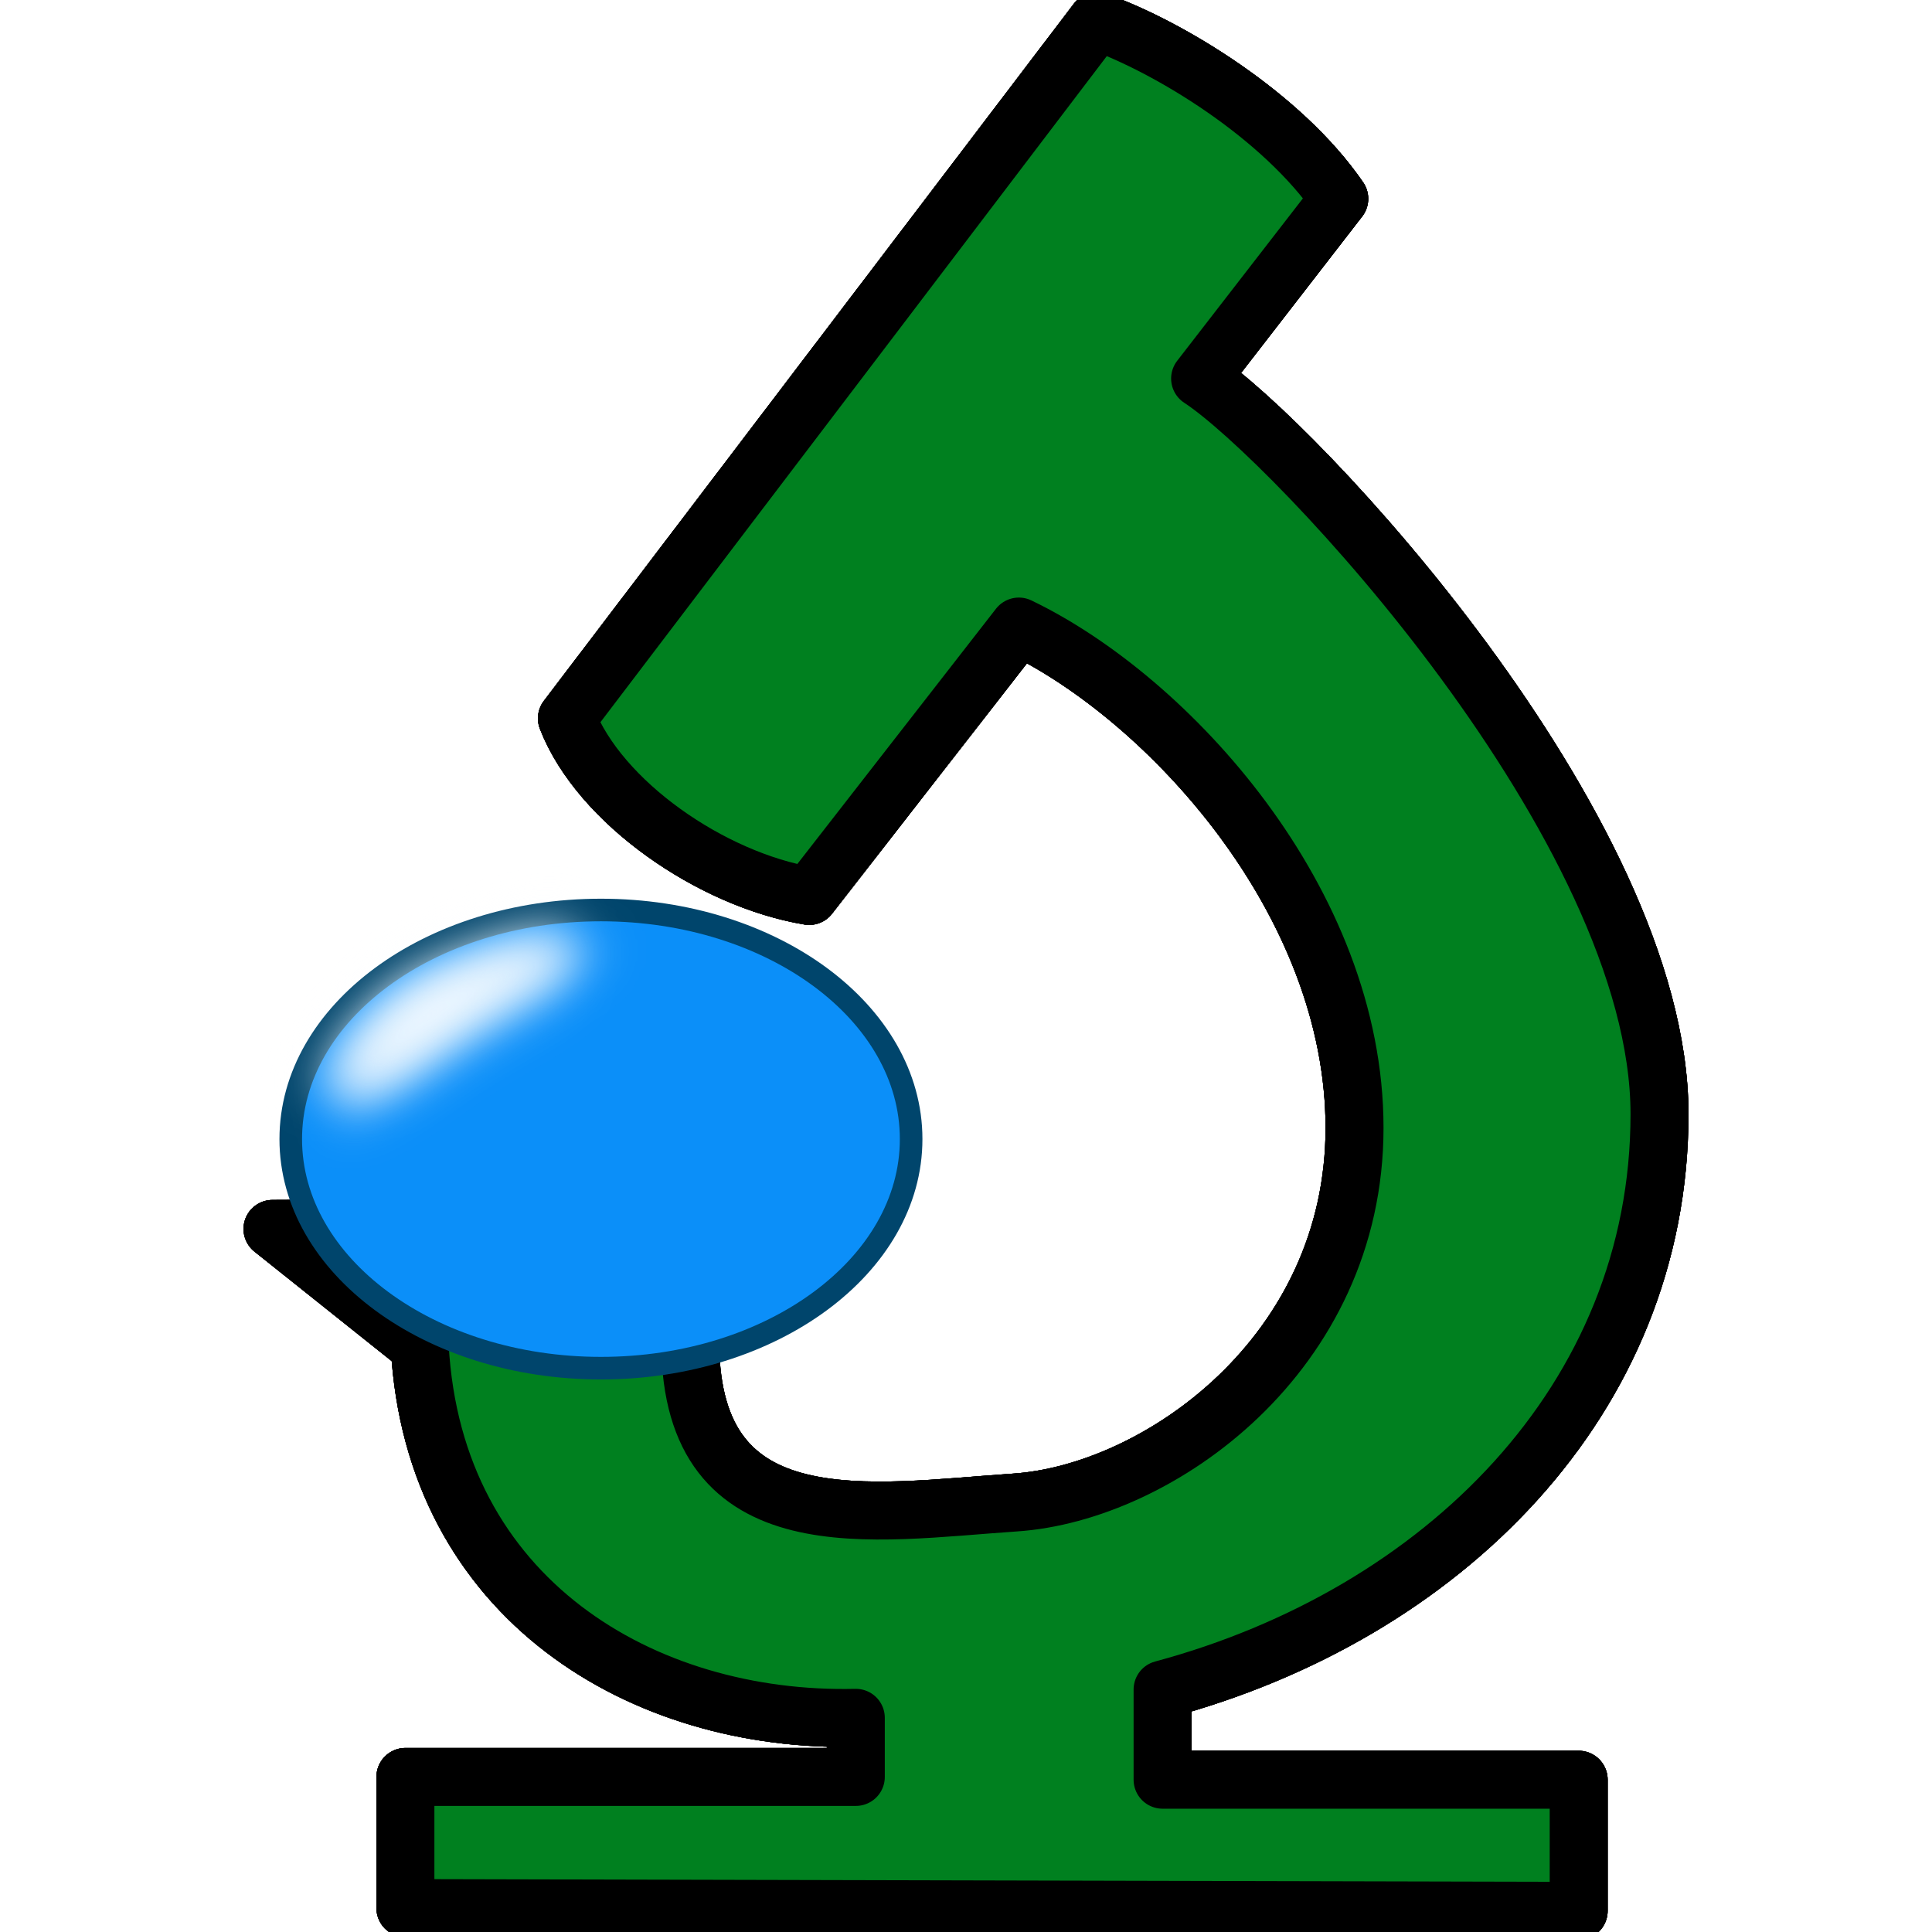
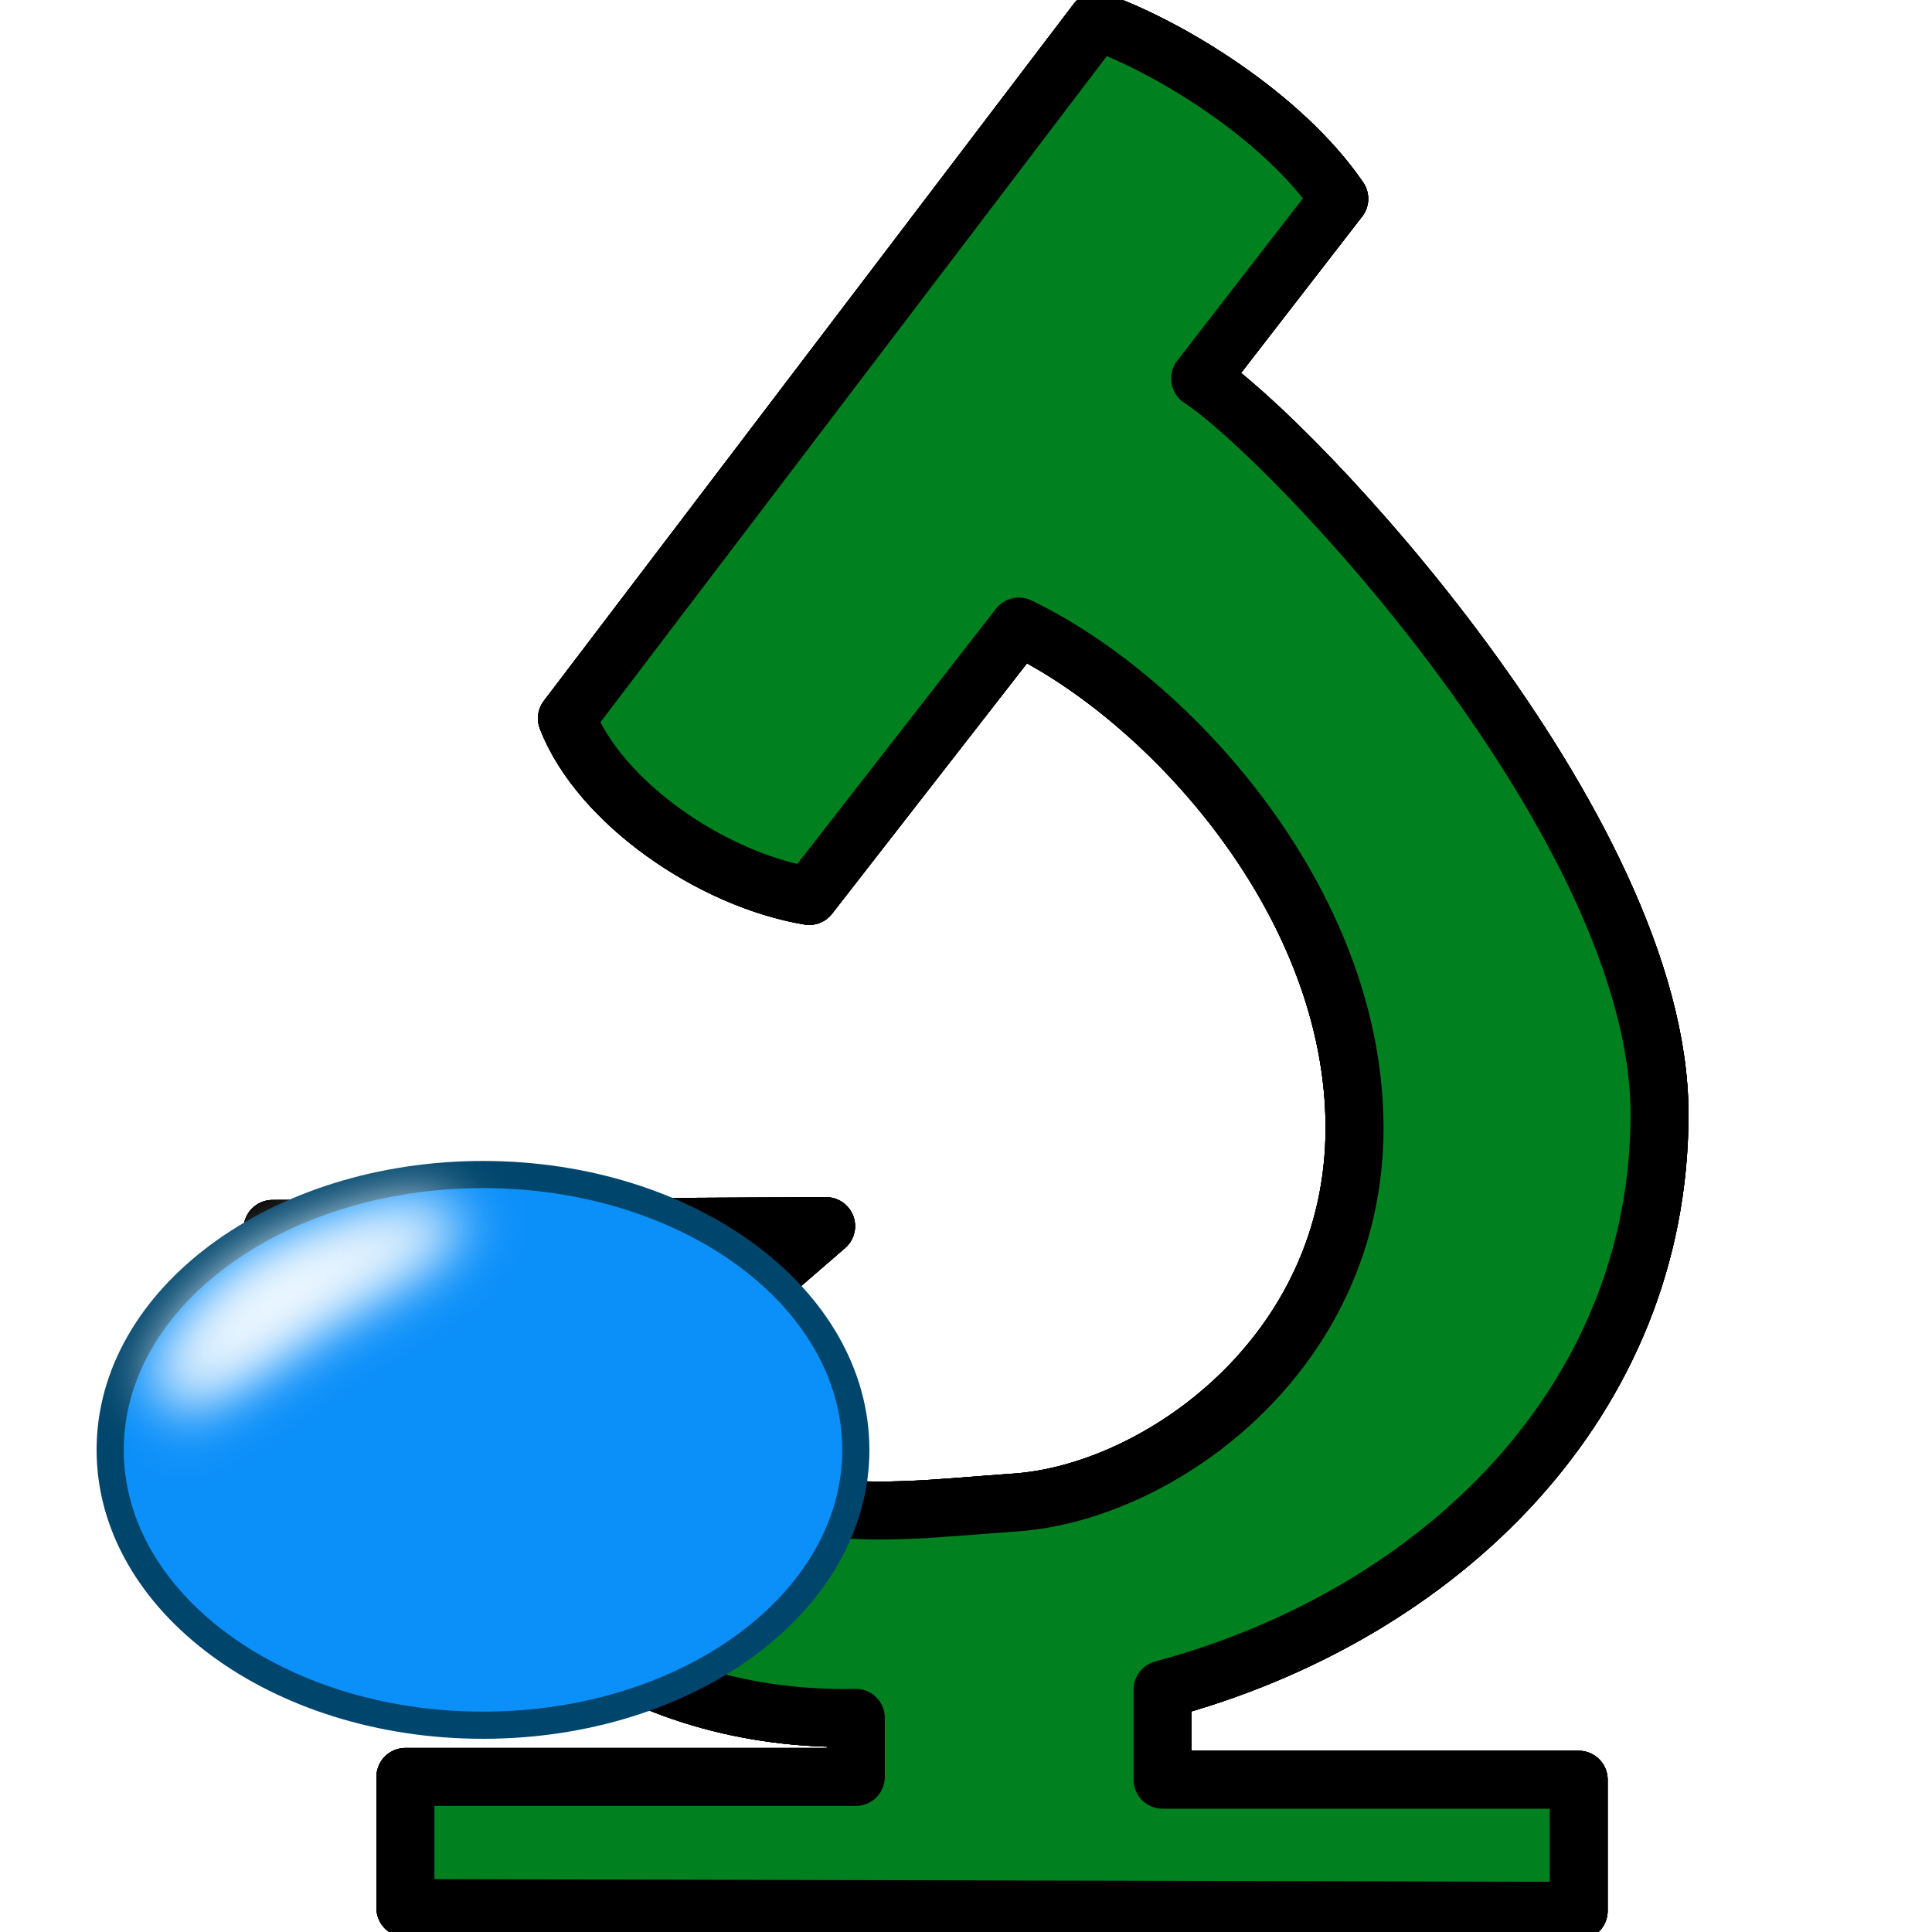
<svg xmlns="http://www.w3.org/2000/svg" height="100" viewBox="0 0 100 100" width="100">
  <filter id="a" color-interpolation-filters="sRGB">
    <feColorMatrix in="SourceGraphic" result="colormatrix" values="1 0 0 0 0 0 1 0 0 0 0 0 1 0 0 -0.212 -0.715 -0.072 1 0" />
    <feComposite in="SourceGraphic" in2="colormatrix" k2="1" k3="0" k4="0" operator="arithmetic" result="composite" />
    <feGaussianBlur result="blur1" stdDeviation="5 .01" />
    <feGaussianBlur in="composite" result="blur2" stdDeviation=".01 5" />
    <feBlend in="blur2" in2="blur1" mode="darken" result="blend" />
  </filter>
  <g style="fill:#00801f;fill-rule:evenodd;stroke:#000;stroke-width:3;stroke-linecap:round;stroke-linejoin:round">
    <path d="m62.117 19.593 7.203-9.306c-2.935-4.291-8.799-7.861-12.542-9.19l-27.434 36.087c1.677 4.333 7.472 8.346 12.54 9.189l10.852-13.943c7.743 3.72 17.374 14.237 17.375 25.947.002 11.71-10.154 18.895-17.573 19.393-7.419.499-16.749 2.209-16.811-8.224l7.033-6.081-28.655.144 7.621 6.081c.723 13.115 11.576 19.481 22.571 19.224v3.06h-23.313v6.787l60.728.144v-6.787h-21.537v-4.669c14.406-3.874 25.73-14.962 25.721-29.796-.009-14.834-19.024-34.959-23.779-38.06z" />
    <path d="m62.117 19.593 7.203-9.306c-2.935-4.291-8.799-7.861-12.542-9.19l-27.434 36.087c1.677 4.333 7.472 8.346 12.54 9.189l10.852-13.943c7.743 3.72 17.374 14.237 17.375 25.947.002 11.71-10.154 18.895-17.573 19.393-7.419.499-16.749 2.209-16.811-8.224l7.033-6.081-28.655.144 7.621 6.081c.723 13.115 11.576 19.481 22.571 19.224v3.06h-23.313v6.787l60.728.144v-6.787h-21.537v-4.669c14.406-3.874 25.73-14.962 25.721-29.796-.009-14.834-19.024-34.959-23.779-38.06z" />
    <path d="m62.117 19.593 7.203-9.306c-2.935-4.291-8.799-7.861-12.542-9.19l-27.434 36.087c1.677 4.333 7.472 8.346 12.54 9.189l10.852-13.943c7.743 3.72 17.374 14.237 17.375 25.947.002 11.71-10.154 18.895-17.573 19.393-7.419.499-16.749 2.209-16.811-8.224l7.033-6.081-28.655.144 7.621 6.081c.723 13.115 11.576 19.481 22.571 19.224v3.06h-23.313v6.787l60.728.144v-6.787h-21.537v-4.669c14.406-3.874 25.73-14.962 25.721-29.796-.009-14.834-19.024-34.959-23.779-38.06z" />
    <path d="m62.117 19.593 7.203-9.306c-2.935-4.291-8.799-7.861-12.542-9.19l-27.434 36.087c1.677 4.333 7.472 8.346 12.54 9.189l10.852-13.943c7.743 3.72 17.374 14.237 17.375 25.947.002 11.71-10.154 18.895-17.573 19.393-7.419.499-16.749 2.209-16.811-8.224l7.033-6.081-28.655.144 7.621 6.081c.723 13.115 11.576 19.481 22.571 19.224v3.06h-23.313v6.787l60.728.144v-6.787h-21.537v-4.669c14.406-3.874 25.73-14.962 25.721-29.796-.009-14.834-19.024-34.959-23.779-38.06z" />
  </g>
-   <g transform="matrix(.3897029 0 0 .3897029 11.66133 -36.82366)">
+   <g transform="matrix(.4683906 0 0 .4683906 1.63065 -40.07738)">
    <ellipse cx="49.893" cy="245.784" fill="#0b8ff9" rx="41.199" ry="30.427" stroke="#00456c" stroke-linejoin="round" stroke-width="3" />
    <path d="m-83.976 208.449c0 2.865-13.213.858-19.058.858-5.845 0-18.668.897-18.668-1.968s10.298-6.005 16.143-6.005c5.845 0 21.583 4.251 21.583 7.116z" fill="#f6fbff" filter="url(#a)" transform="matrix(.8299576 -.5578265 .5578265 .8299576 0 0)" />
  </g>
</svg>
